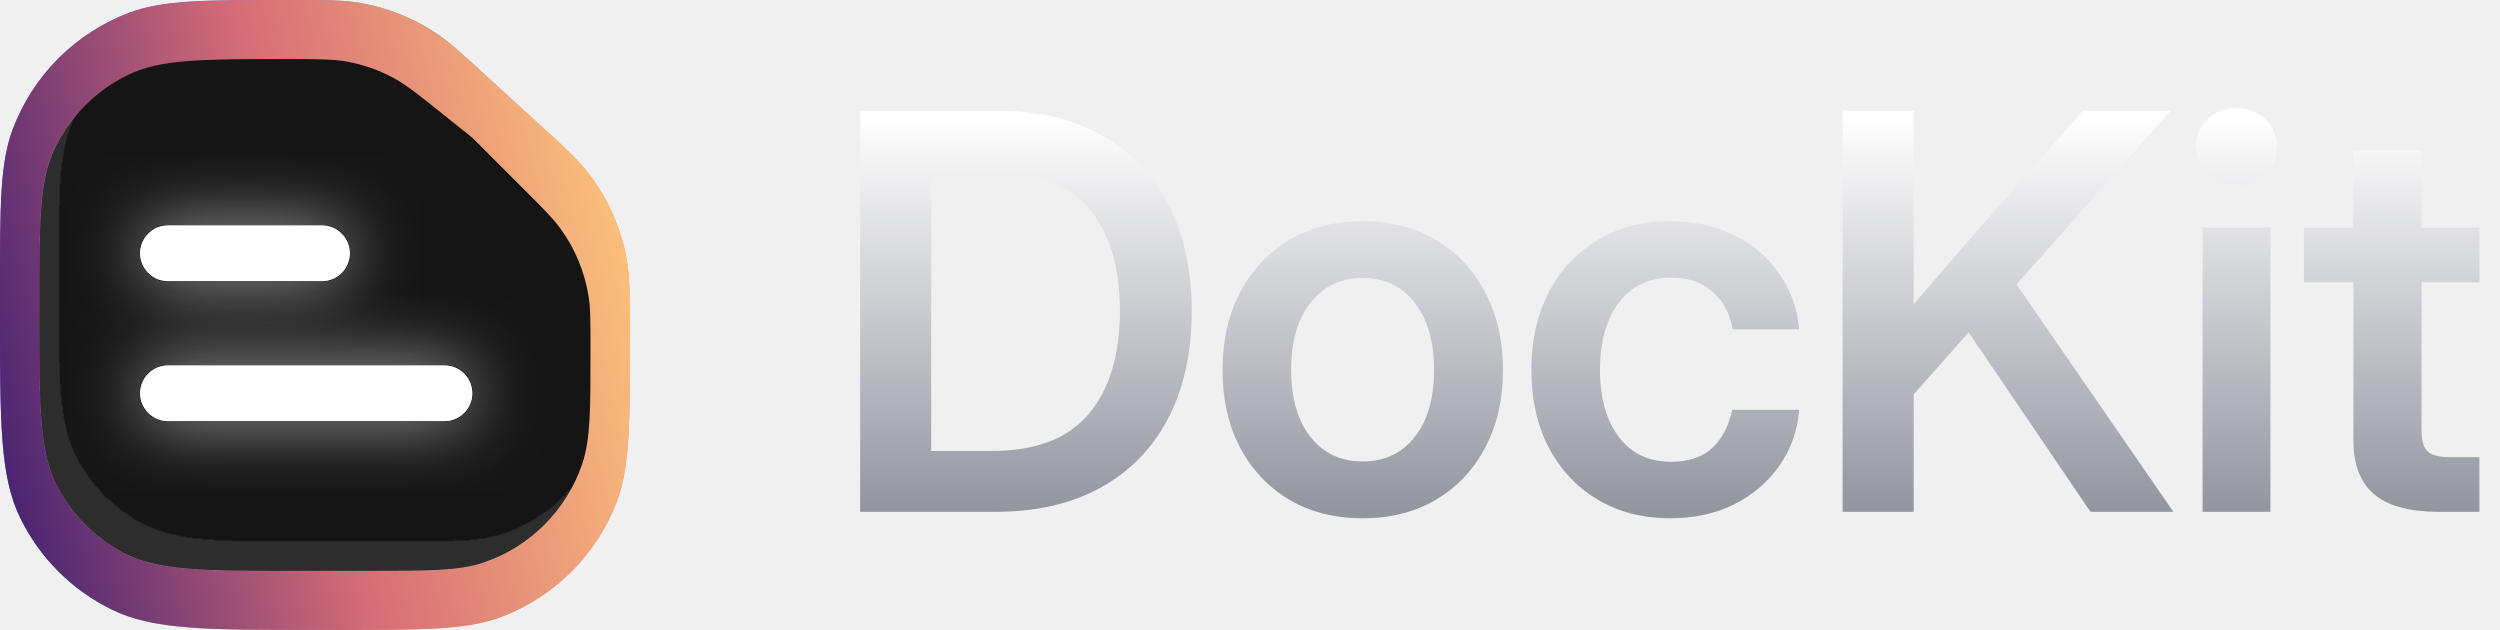
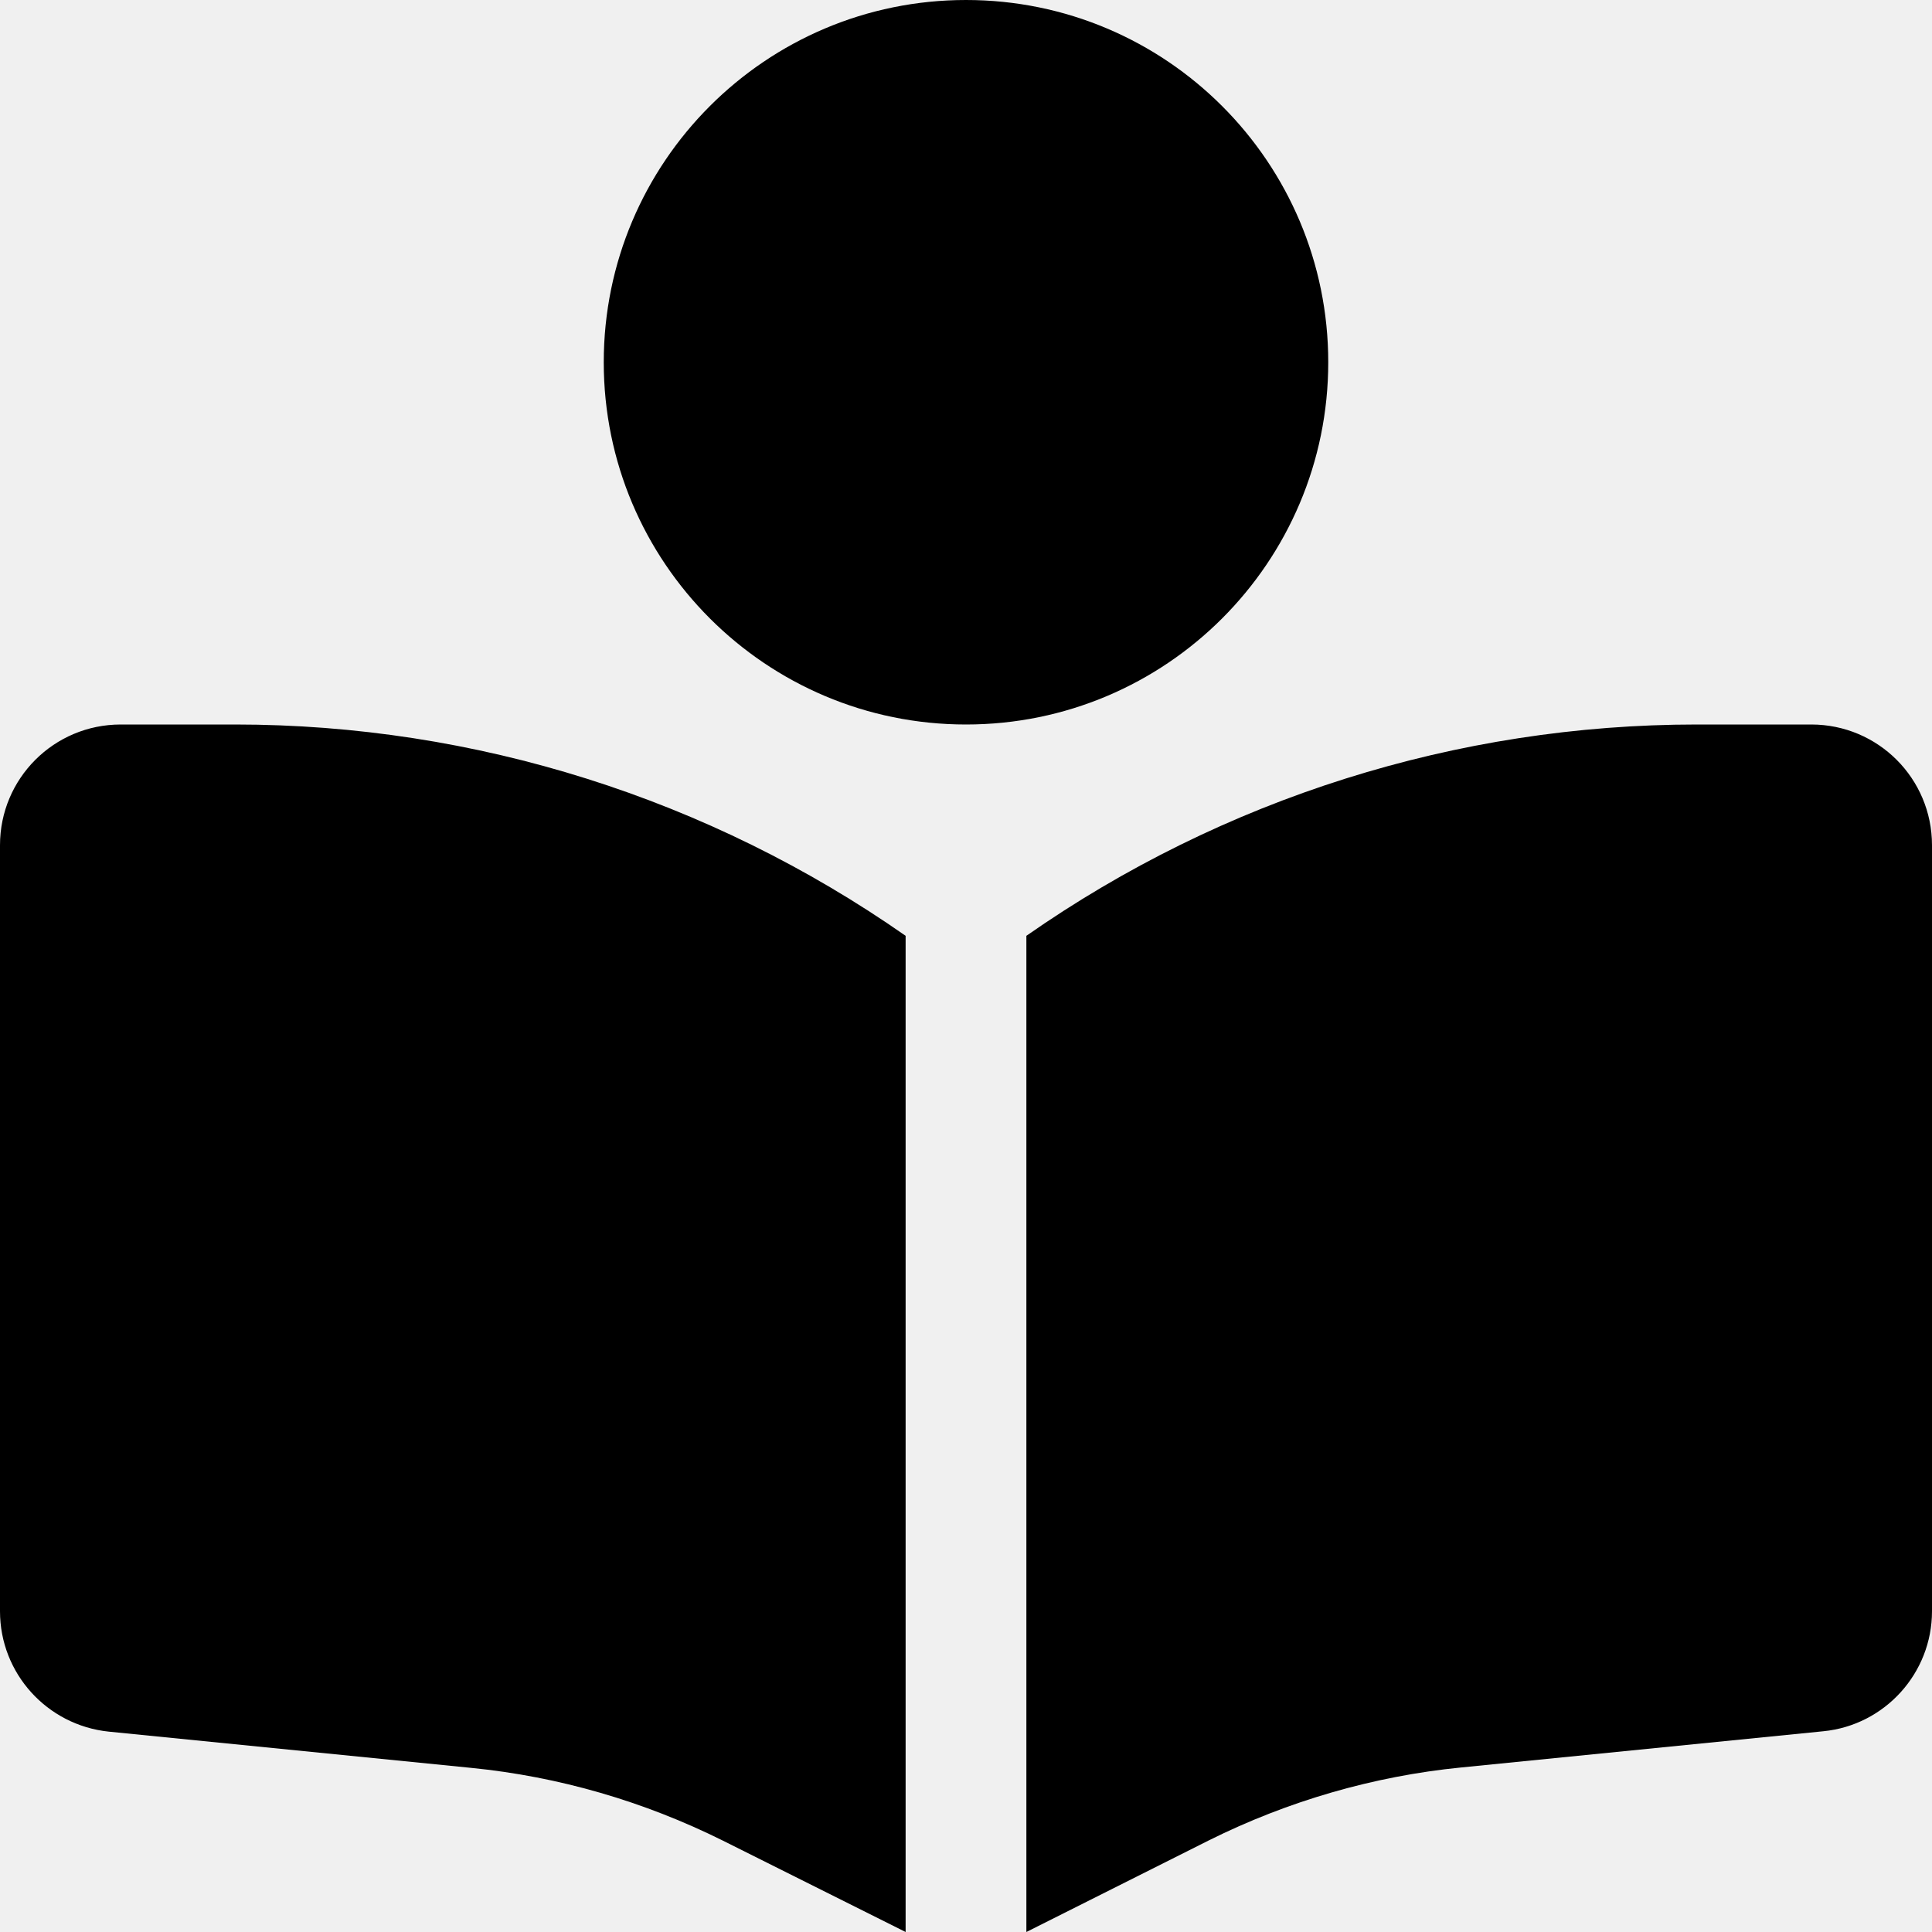
- <svg xmlns="http://www.w3.org/2000/svg" width="127" height="32" viewBox="0 0 127 32" fill="none">
-   <path d="M0 14.759C0 10.451 0 8.297 0.644 6.578C1.672 3.835 3.835 1.672 6.578 0.644C8.297 0 10.451 0 14.759 0C16.532 0 17.418 0 18.266 0.145C19.613 0.375 20.9 0.876 22.049 1.616C22.772 2.082 23.425 2.681 24.732 3.879L26.5 5.5L27.121 6.064C28.654 7.458 29.421 8.155 30.014 8.957C30.902 10.159 31.514 11.542 31.806 13.008C32 13.986 32 15.022 32 17.094C32 21.54 32 23.763 31.315 25.53C30.285 28.186 28.186 30.285 25.53 31.315C23.763 32 21.54 32 17.094 32H16C10.526 32 7.789 32 5.683 30.97C3.657 29.98 2.02 28.343 1.03 26.317C0 24.211 0 21.474 0 16V14.759Z" fill="url(#paint0_linear_16_2281)" />
-   <path d="M0 14.759C0 10.451 0 8.297 0.644 6.578C1.672 3.835 3.835 1.672 6.578 0.644C8.297 0 10.451 0 14.759 0C16.532 0 17.418 0 18.266 0.145C19.613 0.375 20.9 0.876 22.049 1.616C22.772 2.082 23.425 2.681 24.732 3.879L26.5 5.5L27.121 6.064C28.654 7.458 29.421 8.155 30.014 8.957C30.902 10.159 31.514 11.542 31.806 13.008C32 13.986 32 15.022 32 17.094C32 21.54 32 23.763 31.315 25.53C30.285 28.186 28.186 30.285 25.53 31.315C23.763 32 21.54 32 17.094 32H16C10.526 32 7.789 32 5.683 30.97C3.657 29.98 2.02 28.343 1.03 26.317C0 24.211 0 21.474 0 16V14.759Z" fill="url(#paint1_linear_16_2281)" />
-   <g filter="url(#filter0_i_16_2281)">
-     <path d="M2 15.585C2 11.307 2 9.168 2.797 7.519C3.582 5.894 4.894 4.582 6.519 3.797C8.168 3 10.307 3 14.585 3C16.175 3 16.97 3 17.731 3.149C18.486 3.297 19.216 3.553 19.898 3.909C20.585 4.268 21.206 4.765 22.447 5.758L24 7L26.686 9.686C27.641 10.641 28.118 11.118 28.498 11.648C29.217 12.649 29.695 13.802 29.894 15.018C30 15.662 30 16.337 30 17.686C30 20.771 30 22.313 29.58 23.557C28.782 25.924 26.924 27.782 24.557 28.58C23.313 29 21.771 29 18.686 29H15C10.331 29 7.996 29 6.229 28.055C4.833 27.309 3.69 26.167 2.945 24.771C2 23.004 2 20.669 2 16V15.585Z" fill="#151515" />
-   </g>
-   <g filter="url(#filter1_d_16_2281)">
-     <rect x="7.111" y="11.444" width="10.667" height="2.844" rx="1.422" fill="white" />
-   </g>
-   <g filter="url(#filter2_d_16_2281)">
-     <path d="M7.111 19.978C7.111 19.192 7.748 18.556 8.533 18.556L22.578 18.556C23.363 18.556 24 19.192 24 19.978C24 20.763 23.363 21.4 22.578 21.4L8.533 21.4C7.748 21.4 7.111 20.763 7.111 19.978Z" fill="white" />
-   </g>
-   <path d="M50.572 26H43.695V5.629H50.723C52.746 5.629 54.492 6.044 55.959 6.873C57.426 7.693 58.557 8.865 59.35 10.387C60.143 11.9 60.539 13.7 60.539 15.787C60.539 17.893 60.143 19.711 59.35 21.242C58.557 22.764 57.413 23.94 55.918 24.77C54.432 25.59 52.65 26 50.572 26ZM47.305 22.91H50.381C52.596 22.91 54.232 22.29 55.289 21.051C56.355 19.802 56.889 18.047 56.889 15.787C56.889 13.545 56.36 11.809 55.303 10.578C54.245 9.339 52.641 8.719 50.49 8.719H47.305V22.91ZM69.228 26.328C67.806 26.328 66.562 26.014 65.495 25.385C64.429 24.747 63.595 23.863 62.993 22.732C62.401 21.602 62.105 20.29 62.105 18.795C62.105 17.3 62.401 15.988 62.993 14.857C63.595 13.718 64.429 12.829 65.495 12.191C66.562 11.553 67.806 11.234 69.228 11.234C70.641 11.234 71.88 11.553 72.947 12.191C74.022 12.829 74.856 13.718 75.448 14.857C76.05 15.988 76.351 17.3 76.351 18.795C76.351 20.29 76.05 21.602 75.448 22.732C74.856 23.863 74.022 24.747 72.947 25.385C71.88 26.014 70.641 26.328 69.228 26.328ZM69.228 23.443C70.331 23.443 71.21 23.029 71.867 22.199C72.523 21.37 72.851 20.235 72.851 18.795C72.851 17.355 72.523 16.215 71.867 15.377C71.21 14.538 70.331 14.119 69.228 14.119C68.116 14.119 67.232 14.538 66.576 15.377C65.919 16.206 65.591 17.346 65.591 18.795C65.591 20.235 65.919 21.37 66.576 22.199C67.232 23.029 68.116 23.443 69.228 23.443ZM84.848 26.328C83.445 26.328 82.21 26.009 81.143 25.371C80.086 24.733 79.261 23.849 78.668 22.719C78.085 21.588 77.793 20.281 77.793 18.795C77.793 17.309 78.085 16.001 78.668 14.871C79.261 13.732 80.086 12.843 81.143 12.205C82.21 11.558 83.445 11.234 84.848 11.234C86.06 11.234 87.141 11.471 88.088 11.945C89.036 12.41 89.797 13.057 90.372 13.887C90.955 14.707 91.297 15.655 91.397 16.73H88.02C87.892 15.956 87.56 15.327 87.022 14.844C86.493 14.352 85.782 14.105 84.889 14.105C83.759 14.105 82.875 14.529 82.237 15.377C81.599 16.225 81.28 17.364 81.28 18.795C81.28 20.217 81.599 21.352 82.237 22.199C82.875 23.038 83.759 23.457 84.889 23.457C85.792 23.457 86.493 23.22 86.995 22.746C87.496 22.263 87.829 21.62 87.993 20.818H91.397C91.315 21.876 90.982 22.819 90.399 23.648C89.825 24.478 89.059 25.134 88.102 25.617C87.154 26.091 86.07 26.328 84.848 26.328ZM93.605 26V5.629H97.215V15.459C97.743 14.839 98.272 14.224 98.801 13.613C99.338 13.003 99.872 12.387 100.4 11.768L105.814 5.629H110.271L102.437 14.447L110.408 26H106.197L100.004 16.881L97.215 20.039V26H93.605ZM111.892 26V11.562H115.337V26H111.892ZM113.614 9.416C113.022 9.416 112.53 9.229 112.138 8.855C111.746 8.473 111.55 8.003 111.55 7.447C111.55 6.891 111.746 6.426 112.138 6.053C112.53 5.679 113.022 5.492 113.614 5.492C114.198 5.492 114.685 5.679 115.077 6.053C115.469 6.426 115.665 6.891 115.665 7.447C115.665 8.003 115.469 8.473 115.077 8.855C114.685 9.229 114.198 9.416 113.614 9.416ZM125.954 11.562V14.338H123.014V21.857C123.014 22.377 123.119 22.737 123.329 22.938C123.538 23.129 123.921 23.225 124.477 23.225H125.954V26H123.875C122.408 26 121.319 25.704 120.608 25.111C119.906 24.519 119.555 23.603 119.555 22.363V14.338H117.039V11.562H119.555V7.625H123.014V11.562H125.954Z" fill="url(#paint2_linear_16_2281)" />
-   <defs>
-     <filter id="filter0_i_16_2281" x="2" y="3" width="28" height="26" filterUnits="userSpaceOnUse" color-interpolation-filters="sRGB">
-       <feFlood flood-opacity="0" result="BackgroundImageFix" />
-       <feBlend mode="normal" in="SourceGraphic" in2="BackgroundImageFix" result="shape" />
-       <feColorMatrix in="SourceAlpha" type="matrix" values="0 0 0 0 0 0 0 0 0 0 0 0 0 0 0 0 0 0 127 0" result="hardAlpha" />
-       <feOffset dx="1" dy="-1.5" />
-       <feComposite in2="hardAlpha" operator="arithmetic" k2="-1" k3="1" />
-       <feColorMatrix type="matrix" values="0 0 0 0 1 0 0 0 0 1 0 0 0 0 1 0 0 0 0.1 0" />
-       <feBlend mode="normal" in2="shape" result="effect1_innerShadow_16_2281" />
-     </filter>
-     <filter id="filter1_d_16_2281" x="3.555" y="7.889" width="17.778" height="9.956" filterUnits="userSpaceOnUse" color-interpolation-filters="sRGB">
-       <feFlood flood-opacity="0" result="BackgroundImageFix" />
-       <feColorMatrix in="SourceAlpha" type="matrix" values="0 0 0 0 0 0 0 0 0 0 0 0 0 0 0 0 0 0 127 0" result="hardAlpha" />
-       <feOffset />
-       <feGaussianBlur stdDeviation="1.778" />
-       <feComposite in2="hardAlpha" operator="out" />
-       <feColorMatrix type="matrix" values="0 0 0 0 1 0 0 0 0 1 0 0 0 0 1 0 0 0 0.6 0" />
-       <feBlend mode="normal" in2="BackgroundImageFix" result="effect1_dropShadow_16_2281" />
-       <feBlend mode="normal" in="SourceGraphic" in2="effect1_dropShadow_16_2281" result="shape" />
-     </filter>
-     <filter id="filter2_d_16_2281" x="3.555" y="15" width="24" height="9.956" filterUnits="userSpaceOnUse" color-interpolation-filters="sRGB">
-       <feFlood flood-opacity="0" result="BackgroundImageFix" />
-       <feColorMatrix in="SourceAlpha" type="matrix" values="0 0 0 0 0 0 0 0 0 0 0 0 0 0 0 0 0 0 127 0" result="hardAlpha" />
-       <feOffset />
-       <feGaussianBlur stdDeviation="1.778" />
-       <feComposite in2="hardAlpha" operator="out" />
-       <feColorMatrix type="matrix" values="0 0 0 0 1 0 0 0 0 1 0 0 0 0 1 0 0 0 0.6 0" />
-       <feBlend mode="normal" in2="BackgroundImageFix" result="effect1_dropShadow_16_2281" />
-       <feBlend mode="normal" in="SourceGraphic" in2="effect1_dropShadow_16_2281" result="shape" />
-     </filter>
-     <linearGradient id="paint0_linear_16_2281" x1="7.5" y1="2" x2="35.301" y2="16.566" gradientUnits="userSpaceOnUse">
-       <stop stop-color="#7F52FF" />
-       <stop offset="0.312" stop-color="#3DBAAA" />
-       <stop offset="0.66" stop-color="#DFA75E" />
-       <stop offset="1" stop-color="#FF856A" />
-     </linearGradient>
-     <linearGradient id="paint1_linear_16_2281" x1="-2.12193e-07" y1="32" x2="36.528" y2="23.872" gradientUnits="userSpaceOnUse">
-       <stop stop-color="#3A1C71" />
-       <stop offset="0.5" stop-color="#D76D77" />
-       <stop offset="1" stop-color="#FFCA7B" />
-     </linearGradient>
-     <linearGradient id="paint2_linear_16_2281" x1="84.5" y1="6" x2="84.5" y2="26" gradientUnits="userSpaceOnUse">
-       <stop stop-color="white" />
-       <stop offset="1" stop-color="#93959F" />
-     </linearGradient>
-   </defs>
+ <svg xmlns="http://www.w3.org/2000/svg" viewBox="0 0 512 512">
+   <path d="M160 96a96 96 0 1 1 192 0A96 96 0 1 1 160 96zm80 152l0 264-48.4-24.2c-20.9-10.4-43.5-17-66.8-19.3l-96-9.6C12.5 457.2 0 443.5 0 427L0 224c0-17.7 14.3-32 32-32l30.3 0c63.6 0 125.6 19.6 177.7 56zm32 264l0-264c52.1-36.4 114.1-56 177.7-56l30.3 0c17.7 0 32 14.3 32 32l0 203c0 16.4-12.5 30.2-28.8 31.8l-96 9.6c-23.2 2.3-45.9 8.9-66.8 19.3L272 512z" />
</svg>
